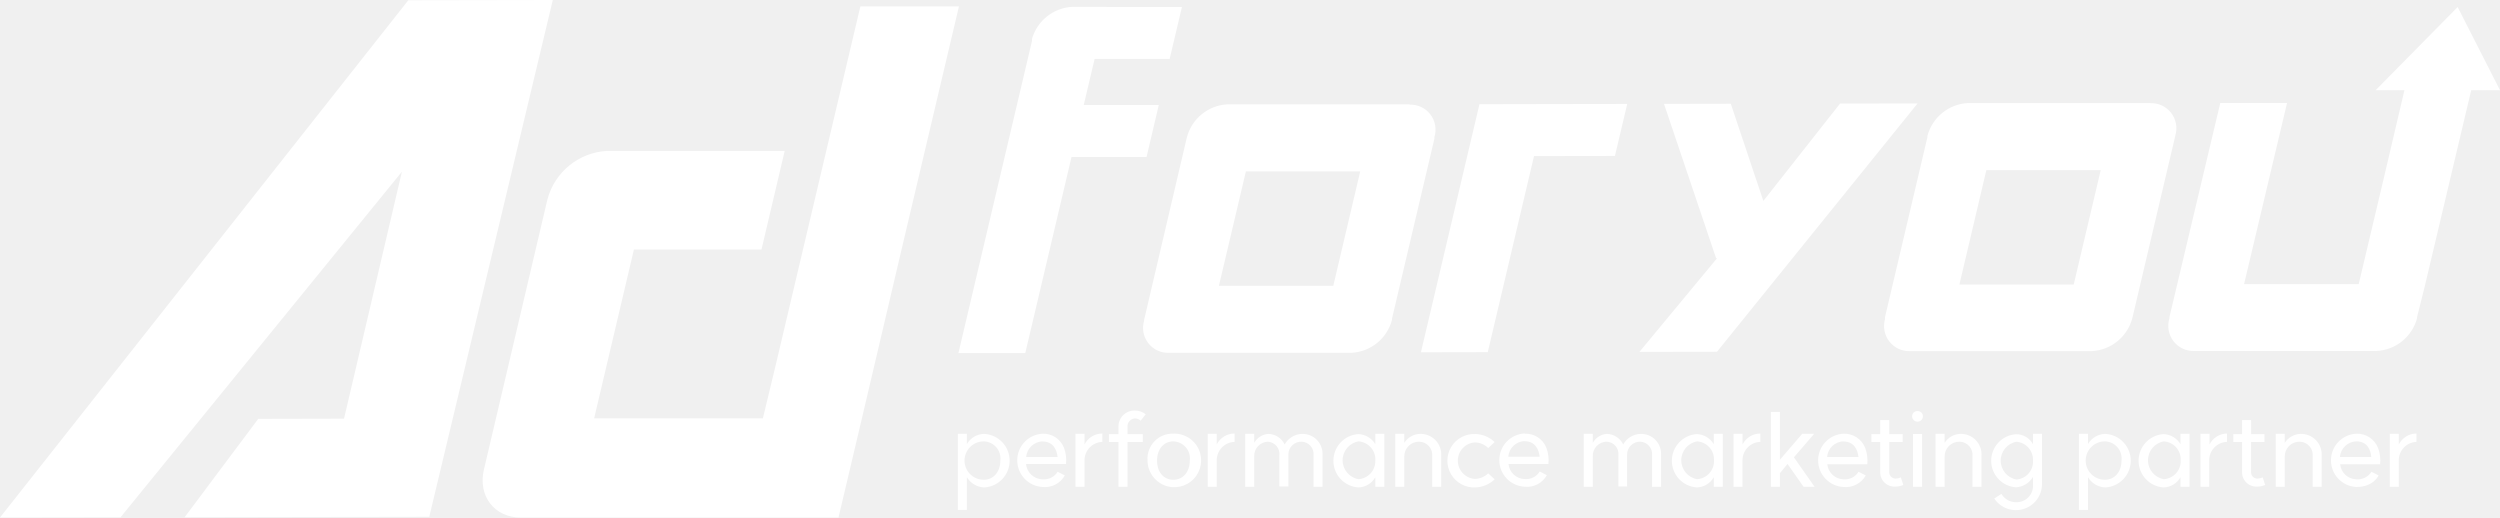
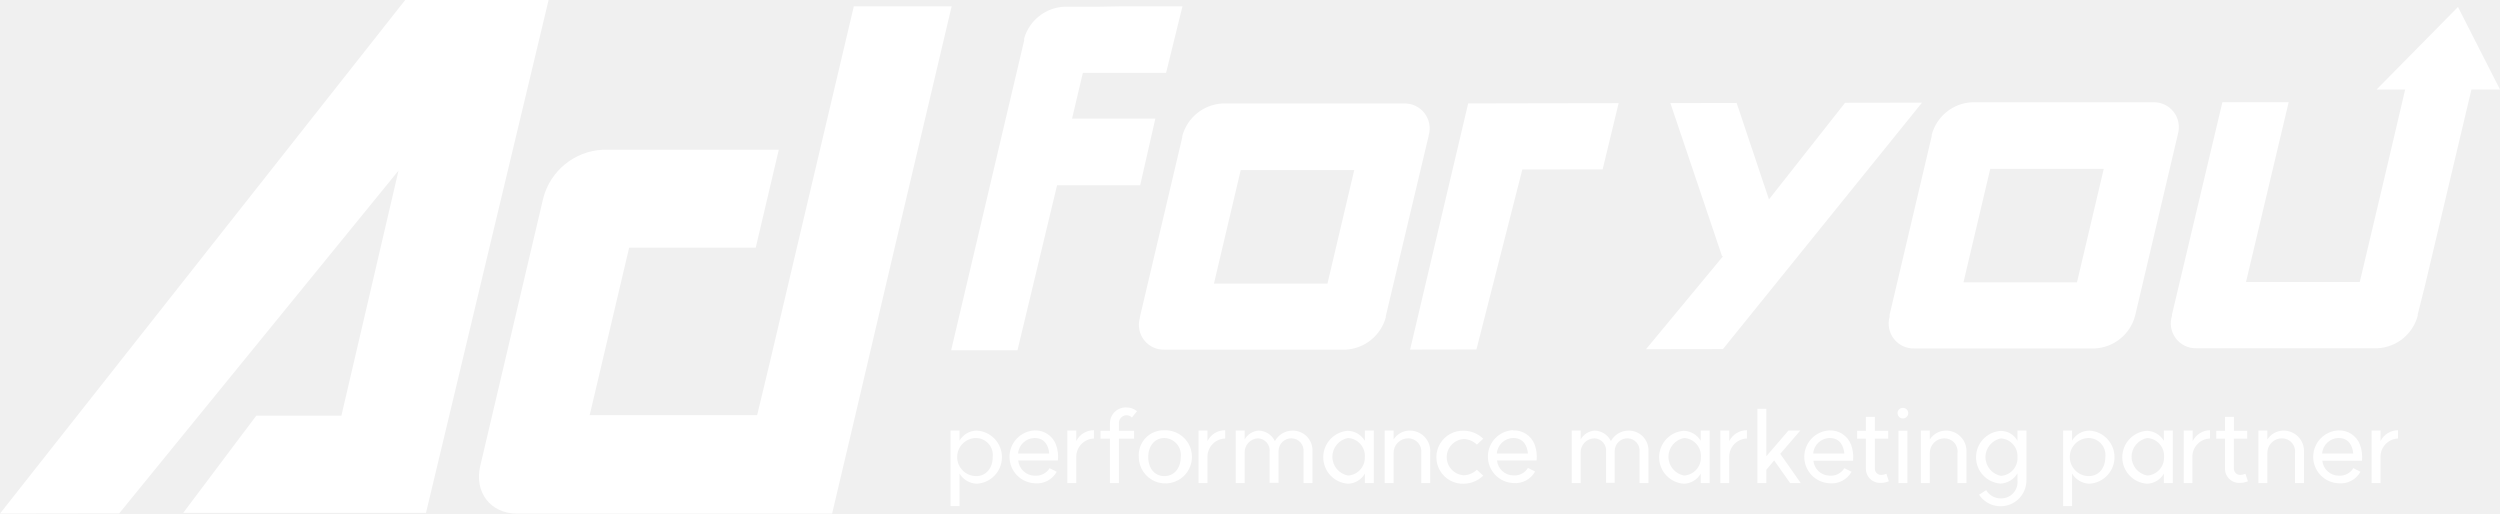
- <svg xmlns="http://www.w3.org/2000/svg" viewBox="0 0 390.82 80.91">
+ <svg xmlns="http://www.w3.org/2000/svg" viewBox="0 0 393.82 80.91">
  <defs>
    <style>.cls-1{fill:#fff;}</style>
  </defs>
  <g id="Layer_2" data-name="Layer 2">
    <g id="Layer_1-2" data-name="Layer 1">
-       <polyline class="cls-1" points="67.08 80.79 63.45 80.8 49.23 80.82 28.86 80.86 40.37 65.48 53.78 65.45 62.83 26.84 18.84 80.87 0 80.9 63.83 0.04 86.42 0 67.08 80.9" />
-       <path class="cls-1" d="M149.74,67.82h1.41v1.6a3.2,3.2,0,0,1,2.7-1.59,4.19,4.19,0,0,1,0,8.37,3.31,3.31,0,0,1-2.7-1.6v5.12h-1.41ZM156.38,72a2.67,2.67,0,0,0-2.6-3,3,3,0,0,0,0,6c1.54,0,2.6-1.24,2.6-3" />
-       <path class="cls-1" d="M162.94,67.8A3.47,3.47,0,0,1,166.33,70a5.53,5.53,0,0,1,.32,2.54H160.4A2.63,2.63,0,0,0,163,74.93a2.5,2.5,0,0,0,2.34-1.18l1.12.57a3.55,3.55,0,0,1-3.47,1.81,4.17,4.17,0,0,1,0-8.33m0,1.2a2.66,2.66,0,0,0-2.57,2.44l4.91,0c-.13-1.18-.72-2.42-2.34-2.42" />
-       <path class="cls-1" d="M172.33,67.77v1.31a2.88,2.88,0,0,0-2.79,2.82v4.2h-1.41V67.82h1.41v1.66a3.11,3.11,0,0,1,2.79-1.71" />
-       <path class="cls-1" d="M174.85,76.1v-7h-1.49V67.87h1.49V66.76a2.49,2.49,0,0,1,2.5-2.58,2.66,2.66,0,0,1,1.76.59l-.8,1a1.26,1.26,0,0,0-.9-.36,1.24,1.24,0,0,0-1.15,1.35v1.11h2.39V69.1h-2.39v7Z" />
-       <path class="cls-1" d="M183.39,67.79a4.19,4.19,0,1,1-4,4.18,3.91,3.91,0,0,1,4-4.18M186,72a2.67,2.67,0,0,0-2.57-3c-1.51,0-2.55,1.22-2.55,3s1,3,2.55,3S186,73.73,186,72" />
-       <path class="cls-1" d="M193,67.77v1.31a2.87,2.87,0,0,0-2.79,2.82v4.2h-1.41V67.82h1.41v1.66A3.11,3.11,0,0,1,193,67.77" />
-       <path class="cls-1" d="M203.49,69.05a2,2,0,0,0-2.08,2v5H200V71.2a1.92,1.92,0,0,0-1.81-2.15,2.2,2.2,0,0,0-2.12,2.31V76.1h-1.41V67.82h1.41v1.41a2.74,2.74,0,0,1,2.2-1.4,2.92,2.92,0,0,1,2.56,1.65,3.21,3.21,0,0,1,2.69-1.65,3.12,3.12,0,0,1,3.23,3.27v5h-1.41V71.2a1.93,1.93,0,0,0-1.85-2.15" />
-       <path class="cls-1" d="M212.3,67.86A3.22,3.22,0,0,1,215,69.44V67.82h1.41V76.1H215V74.61a3.14,3.14,0,0,1-2.66,1.59,4.18,4.18,0,0,1,0-8.34M215,72a2.82,2.82,0,0,0-2.63-3,3,3,0,0,0,0,5.91A2.82,2.82,0,0,0,215,72" />
-       <path class="cls-1" d="M221.85,69.05a2.28,2.28,0,0,0-2.32,2.31V76.1h-1.41V67.82h1.41v1.41a3,3,0,0,1,2.4-1.4,3.22,3.22,0,0,1,3.37,3.45V76.1h-1.41V71.36a2.07,2.07,0,0,0-2-2.31" />
-       <path class="cls-1" d="M232.65,74l1,.93a4.52,4.52,0,0,1-3,1.27,4.18,4.18,0,1,1,0-8.35,4.45,4.45,0,0,1,3,1.26l-1,.93a3.08,3.08,0,0,0-2.06-.88,2.86,2.86,0,0,0,0,5.71,3.17,3.17,0,0,0,2.06-.87" />
-       <path class="cls-1" d="M238.35,67.8A3.47,3.47,0,0,1,241.74,70a5.53,5.53,0,0,1,.32,2.54h-6.24a2.61,2.61,0,0,0,2.54,2.35,2.48,2.48,0,0,0,2.34-1.18l1.12.57a3.55,3.55,0,0,1-3.47,1.81,4.17,4.17,0,0,1,0-8.33m0,1.2a2.64,2.64,0,0,0-2.56,2.44l4.9,0c-.13-1.18-.72-2.42-2.34-2.42" />
-       <path class="cls-1" d="M256.44,69.05a2,2,0,0,0-2.08,2v5H253V71.2a1.92,1.92,0,0,0-1.81-2.15A2.19,2.19,0,0,0,249,71.36V76.1h-1.42V67.82H249v1.41a2.71,2.71,0,0,1,2.19-1.4,2.91,2.91,0,0,1,2.56,1.65,3.21,3.21,0,0,1,2.7-1.65,3.11,3.11,0,0,1,3.22,3.27v5h-1.41V71.2a1.93,1.93,0,0,0-1.85-2.15" />
-       <path class="cls-1" d="M265.25,67.86a3.22,3.22,0,0,1,2.66,1.58V67.82h1.41V76.1h-1.41V74.61a3.14,3.14,0,0,1-2.66,1.59,4.18,4.18,0,0,1,0-8.34M267.94,72a2.82,2.82,0,0,0-2.63-3,3,3,0,0,0,0,5.91,2.82,2.82,0,0,0,2.63-3" />
-       <path class="cls-1" d="M275.19,67.77v1.31a2.87,2.87,0,0,0-2.79,2.82v4.2H271V67.82h1.41v1.66a3.11,3.11,0,0,1,2.79-1.71" />
-       <polygon class="cls-1" points="278.25 71.87 281.73 67.82 283.6 67.82 280.44 71.49 283.67 76.1 281.95 76.1 279.44 72.53 278.25 73.97 278.25 76.1 276.84 76.1 276.84 64.4 278.25 64.4 278.25 71.87" />
-       <path class="cls-1" d="M288.19,67.8a3.5,3.5,0,0,1,3.4,2.24,5.69,5.69,0,0,1,.32,2.54h-6.25a2.61,2.61,0,0,0,2.54,2.35,2.47,2.47,0,0,0,2.34-1.18l1.13.57a3.57,3.57,0,0,1-3.48,1.81,4.17,4.17,0,0,1,0-8.33m0,1.2a2.64,2.64,0,0,0-2.56,2.44l4.9,0c-.13-1.18-.72-2.42-2.34-2.42" />
-       <path class="cls-1" d="M296.24,76.07a2.23,2.23,0,0,1-2.31-2.34V69.1h-1.38V67.87h1.38v-2.2h1.41v2.2h2.1V69.1h-2.1v4.63a1,1,0,0,0,1,1.09,2.07,2.07,0,0,0,.82-.19l.38,1.18a3.06,3.06,0,0,1-1.26.26" />
-       <path class="cls-1" d="M299.76,64.26a.8.8,0,0,1,.84.82.84.84,0,1,1-1.68,0,.8.8,0,0,1,.84-.82m.71,11.84h-1.41V67.85h1.41Z" />
-       <path class="cls-1" d="M306.29,69.05A2.28,2.28,0,0,0,304,71.36V76.1h-1.42V67.82H304v1.41a3,3,0,0,1,2.4-1.4,3.21,3.21,0,0,1,3.36,3.45V76.1h-1.41V71.36a2.06,2.06,0,0,0-2-2.31" />
-       <path class="cls-1" d="M315.15,67.88a3,3,0,0,1,2.66,1.56V67.82h1.41v7.85a4.07,4.07,0,0,1-7.46,2.26l1.12-.72a2.62,2.62,0,0,0,2.27,1.3,2.56,2.56,0,0,0,2.66-2.78V74.56a3.3,3.3,0,0,1-2.66,1.62,4.16,4.16,0,0,1,0-8.3M317.81,72a2.8,2.8,0,0,0-2.59-2.94,3,3,0,0,0,0,5.9,2.79,2.79,0,0,0,2.59-3" />
-       <path class="cls-1" d="M325,67.82h1.41v1.6a3.2,3.2,0,0,1,2.7-1.59,4.19,4.19,0,0,1,0,8.37,3.31,3.31,0,0,1-2.7-1.6v5.12H325ZM331.65,72a2.67,2.67,0,0,0-2.6-3,3,3,0,0,0,0,6c1.54,0,2.6-1.24,2.6-3" />
-       <path class="cls-1" d="M338.21,67.86a3.22,3.22,0,0,1,2.66,1.58V67.82h1.41V76.1h-1.41V74.61a3.14,3.14,0,0,1-2.66,1.59,4.18,4.18,0,0,1,0-8.34M340.9,72a2.82,2.82,0,0,0-2.63-3,3,3,0,0,0,0,5.91,2.82,2.82,0,0,0,2.63-3" />
-       <path class="cls-1" d="M348.14,67.77v1.31a2.87,2.87,0,0,0-2.78,2.82v4.2H344V67.82h1.41v1.66a3.11,3.11,0,0,1,2.78-1.71" />
-       <path class="cls-1" d="M352.81,76.07a2.23,2.23,0,0,1-2.31-2.34V69.1h-1.37V67.87h1.37v-2.2h1.41v2.2H354V69.1h-2.1v4.63a1,1,0,0,0,1,1.09,2.07,2.07,0,0,0,.82-.19l.39,1.18a3.07,3.07,0,0,1-1.27.26" />
-       <path class="cls-1" d="M359.5,69.05a2.29,2.29,0,0,0-2.33,2.31V76.1h-1.41V67.82h1.41v1.41a3.06,3.06,0,0,1,2.41-1.4,3.22,3.22,0,0,1,3.36,3.45V76.1h-1.41V71.36a2.06,2.06,0,0,0-2-2.31" />
-       <path class="cls-1" d="M368.36,67.8a3.5,3.5,0,0,1,3.4,2.24,5.53,5.53,0,0,1,.32,2.54h-6.25a2.61,2.61,0,0,0,2.55,2.35,2.5,2.5,0,0,0,2.34-1.18l1.12.57s-.75,1.81-3.48,1.81a4.17,4.17,0,0,1,0-8.33m0,1.2a2.64,2.64,0,0,0-2.56,2.44l4.9,0C370.6,70.24,370,69,368.39,69" />
-       <path class="cls-1" d="M377.76,67.77v1.31A2.87,2.87,0,0,0,375,71.9v4.2h-1.41V67.82H375v1.66a3.11,3.11,0,0,1,2.79-1.71" />
-       <path class="cls-1" d="M220.43,16.31h-7.71l-12,0h-8.84a6.92,6.92,0,0,0-6.33,5.14l-.05.19v0h0L178.9,49.82l-.05.2,0,.13h0a3.9,3.9,0,0,0,3.94,5h7.7l12,0h8.84A6.92,6.92,0,0,0,217.61,50h0v0l0-.19,6.63-28.14,0-.2,0-.05h0a3.91,3.91,0,0,0-3.92-5.06M194.77,26.79l17.87,0-4.21,17.89-17.88,0Z" />
-       <path class="cls-1" d="M336.18,16.11h-7.7l-12,0h-8.84a6.92,6.92,0,0,0-6.33,5.13l0,.2h0l-6.63,28.13,0,.19,0,.13h0a3.92,3.92,0,0,0,3.94,5h7.71l12,0H327a6.92,6.92,0,0,0,6.33-5.11h0v0l.05-.2,6.63-28.14.05-.19v-.06h0a3.92,3.92,0,0,0-3.93-5.06M310.52,26.6l17.88,0-4.22,17.88-17.87,0Z" />
-       <polygon class="cls-1" points="287.65 16.19 275.66 31.41 270.57 16.22 260.13 16.24 268.27 40.36 268.43 40.36 256.29 55.01 268.41 54.99 299.77 16.17 287.65 16.19" />
-       <polygon class="cls-1" points="237.5 16.28 231.28 16.29 222.13 55.07 232.58 55.05 239.81 24.4 252.46 24.38 254.38 16.25 241.72 16.27 237.5 16.28" />
-       <path class="cls-1" d="M172.94,1.07h-5.32a6.94,6.94,0,0,0-6.29,5h0l0,.14,0,.19-11.5,48.79,10.45,0,7.23-30.65,11.73,0,1.91-8.13-11.73,0,1.7-7.2,11.73,0,1.92-8.12H172.94Z" />
-       <path class="cls-1" d="M386.32,14.1h4.5l-6.62-13-12.82,13h4.5l-3.15,13.43h0l-4,16.89H350.81l6.72-28.32H347.09l-7.94,33.44,0,.2A3.93,3.93,0,0,0,343,54.87h28.51a6.93,6.93,0,0,0,6.35-5.13l0-.2L379,45h0Z" />
-       <path class="cls-1" d="M129.16,23.62,125.53,39l-4.27,18.09-2,8.31-26.38,0,6.22-26.39,19.94,0,3.63-15.42-14.75,0h-13a10.21,10.21,0,0,0-9.34,7.58l-.07.29L75.73,73.07l-.07.29c-1,4.16,1.62,7.56,5.78,7.55H92.81l22.86,0,15.41,0,3.64-15.42L140.94,39l3.64-15.42L149.91,1,134.5,1Z" />
+       <path class="cls-1" d="M67.08,80.79H63.45l-14.22,0-20.37,0L40.37,65.48l13.41,0,9-38.61-44,54L0,80.9,63.83,0,86.42,0,67.08,80.9" />
+       <path class="cls-1" d="M149.74,67.82h1.41v1.6a3.18,3.18,0,0,1,2.7-1.59,4.19,4.19,0,0,1,0,8.37,3.31,3.31,0,0,1-2.7-1.6v5.12h-1.41ZM156.38,72a2.68,2.68,0,0,0-2.6-3,3,3,0,0,0,0,6C155.32,75,156.38,73.76,156.38,72Z" />
+       <path class="cls-1" d="M162.94,67.8A3.47,3.47,0,0,1,166.33,70a5.53,5.53,0,0,1,.32,2.54H160.4A2.63,2.63,0,0,0,163,74.93a2.48,2.48,0,0,0,2.34-1.18l1.12.57a3.55,3.55,0,0,1-3.47,1.81,4.17,4.17,0,0,1,0-8.33Zm0,1.2a2.66,2.66,0,0,0-2.57,2.44l4.91,0C165.18,70.24,164.59,69,163,69Z" />
+       <path class="cls-1" d="M172.33,67.77v1.31a2.88,2.88,0,0,0-2.79,2.82v4.2h-1.41V67.82h1.41v1.66A3.09,3.09,0,0,1,172.33,67.77Z" />
+       <path class="cls-1" d="M174.85,76.1v-7h-1.49V67.86h1.49v-1.1a2.49,2.49,0,0,1,2.5-2.58,2.66,2.66,0,0,1,1.76.59l-.8,1a1.26,1.26,0,0,0-.9-.36,1.24,1.24,0,0,0-1.15,1.35v1.1h2.39V69.1h-2.39v7Z" />
+       <path class="cls-1" d="M183.39,67.78a4.19,4.19,0,1,1-4,4.19A3.92,3.92,0,0,1,183.39,67.78ZM186,72a2.67,2.67,0,0,0-2.57-3c-1.51,0-2.55,1.22-2.55,3s1,3,2.55,3S186,73.73,186,72Z" />
+       <path class="cls-1" d="M193,67.77v1.31a2.87,2.87,0,0,0-2.79,2.82v4.2h-1.41V67.82h1.41v1.66A3.09,3.09,0,0,1,193,67.77Z" />
+       <path class="cls-1" d="M203.49,69.05a2,2,0,0,0-2.08,2v5H200V71.2a1.92,1.92,0,0,0-1.81-2.15,2.19,2.19,0,0,0-2.12,2.31V76.1h-1.41V67.82h1.41v1.41a2.74,2.74,0,0,1,2.2-1.4,2.92,2.92,0,0,1,2.56,1.65,3.21,3.21,0,0,1,2.69-1.65,3.11,3.11,0,0,1,3.23,3.27v5h-1.41V71.2A1.93,1.93,0,0,0,203.49,69.05Z" />
+       <path class="cls-1" d="M212.3,67.86A3.22,3.22,0,0,1,215,69.44V67.82h1.41V76.1H215V74.61a3.14,3.14,0,0,1-2.66,1.59,4.18,4.18,0,0,1,0-8.34ZM215,72a2.82,2.82,0,0,0-2.63-3,3,3,0,0,0,0,5.91A2.82,2.82,0,0,0,215,72Z" />
+       <path class="cls-1" d="M221.85,69.05a2.28,2.28,0,0,0-2.32,2.31V76.1h-1.41V67.82h1.41v1.41a3,3,0,0,1,2.4-1.4,3.22,3.22,0,0,1,3.37,3.45V76.1h-1.41V71.36A2.07,2.07,0,0,0,221.85,69.05Z" />
+       <path class="cls-1" d="M232.65,74l1,.93a4.52,4.52,0,0,1-3,1.27,4.18,4.18,0,1,1,0-8.35,4.45,4.45,0,0,1,3,1.26l-1,.93a3.08,3.08,0,0,0-2.06-.88,2.86,2.86,0,0,0,0,5.71A3.17,3.17,0,0,0,232.65,74Z" />
+       <path class="cls-1" d="M238.35,67.8A3.47,3.47,0,0,1,241.74,70a5.53,5.53,0,0,1,.32,2.54h-6.24a2.61,2.61,0,0,0,2.54,2.35,2.48,2.48,0,0,0,2.34-1.18l1.12.57a3.55,3.55,0,0,1-3.47,1.81,4.17,4.17,0,0,1,0-8.33Zm0,1.2a2.64,2.64,0,0,0-2.56,2.44l4.9,0C240.59,70.24,240,69,238.38,69Z" />
+       <path class="cls-1" d="M256.44,69.05a2,2,0,0,0-2.08,2v5H253V71.2a1.92,1.92,0,0,0-1.81-2.15A2.19,2.19,0,0,0,249,71.36V76.1h-1.41V67.82H249v1.41a2.74,2.74,0,0,1,2.2-1.4,2.92,2.92,0,0,1,2.56,1.65,3.21,3.21,0,0,1,2.7-1.65,3.11,3.11,0,0,1,3.22,3.27v5h-1.41V71.2A1.93,1.93,0,0,0,256.44,69.05Z" />
+       <path class="cls-1" d="M265.25,67.86a3.22,3.22,0,0,1,2.66,1.58V67.82h1.41V76.1h-1.41V74.61a3.14,3.14,0,0,1-2.66,1.59,4.18,4.18,0,0,1,0-8.34ZM267.94,72a2.82,2.82,0,0,0-2.63-3,3,3,0,0,0,0,5.91A2.82,2.82,0,0,0,267.94,72Z" />
+       <path class="cls-1" d="M275.19,67.77v1.31a2.87,2.87,0,0,0-2.79,2.82v4.2H271V67.82h1.41v1.66A3.09,3.09,0,0,1,275.19,67.77Z" />
+       <path class="cls-1" d="M278.25,71.87l3.48-4.05h1.87l-3.16,3.67,3.23,4.61H282l-2.52-3.57L278.25,74V76.1h-1.41V64.4h1.41Z" />
+       <path class="cls-1" d="M288.19,67.8a3.5,3.5,0,0,1,3.4,2.24,5.69,5.69,0,0,1,.32,2.54h-6.25a2.61,2.61,0,0,0,2.54,2.35,2.48,2.48,0,0,0,2.34-1.18l1.13.57a3.57,3.57,0,0,1-3.48,1.81,4.17,4.17,0,0,1,0-8.33Zm0,1.2a2.64,2.64,0,0,0-2.56,2.44l4.9,0C290.43,70.24,289.84,69,288.22,69Z" />
+       <path class="cls-1" d="M296.24,76.07a2.23,2.23,0,0,1-2.31-2.34V69.1h-1.38V67.86h1.38V65.67h1.41v2.19h2.1V69.1h-2.1v4.63a1,1,0,0,0,1,1.09,2.07,2.07,0,0,0,.82-.19l.38,1.18A3.06,3.06,0,0,1,296.24,76.07Z" />
+       <path class="cls-1" d="M299.76,64.26a.8.8,0,0,1,.84.82.84.84,0,1,1-1.68,0A.8.8,0,0,1,299.76,64.26Zm.71,3.59V76.1h-1.41V67.85Z" />
+       <path class="cls-1" d="M306.29,69.05A2.29,2.29,0,0,0,304,71.36V76.1h-1.41V67.82H304v1.41a3.06,3.06,0,0,1,2.41-1.4,3.22,3.22,0,0,1,3.36,3.45V76.1h-1.41V71.36A2.06,2.06,0,0,0,306.29,69.05Z" />
+       <path class="cls-1" d="M315.15,67.88a3,3,0,0,1,2.66,1.56V67.82h1.41v7.85a4.07,4.07,0,0,1-7.46,2.26l1.12-.72a2.62,2.62,0,0,0,2.27,1.3,2.56,2.56,0,0,0,2.66-2.78V74.56a3.3,3.3,0,0,1-2.66,1.62,4.16,4.16,0,0,1,0-8.3ZM317.81,72a2.8,2.8,0,0,0-2.59-2.94,3,3,0,0,0,0,5.9A2.79,2.79,0,0,0,317.81,72Z" />
+       <path class="cls-1" d="M325,67.82h1.41v1.6a3.18,3.18,0,0,1,2.7-1.59,4.19,4.19,0,0,1,0,8.37,3.31,3.31,0,0,1-2.7-1.6v5.12H325ZM331.65,72a2.68,2.68,0,0,0-2.6-3,3,3,0,0,0,0,6C330.59,75,331.65,73.76,331.65,72Z" />
+       <path class="cls-1" d="M338.21,67.86a3.22,3.22,0,0,1,2.66,1.58V67.82h1.41V76.1h-1.41V74.61a3.14,3.14,0,0,1-2.66,1.59,4.18,4.18,0,0,1,0-8.34ZM340.9,72a2.82,2.82,0,0,0-2.63-3,3,3,0,0,0,0,5.91A2.82,2.82,0,0,0,340.9,72Z" />
+       <path class="cls-1" d="M348.14,67.77v1.31a2.87,2.87,0,0,0-2.78,2.82v4.2H344V67.82h1.41v1.66A3.09,3.09,0,0,1,348.14,67.77Z" />
+       <path class="cls-1" d="M352.81,76.07a2.23,2.23,0,0,1-2.31-2.34V69.1h-1.38V67.86h1.38V65.67h1.41v2.19H354V69.1h-2.1v4.63a1,1,0,0,0,1,1.09,2.07,2.07,0,0,0,.82-.19l.39,1.18A3.07,3.07,0,0,1,352.81,76.07Z" />
+       <path class="cls-1" d="M359.5,69.05a2.29,2.29,0,0,0-2.33,2.31V76.1h-1.41V67.82h1.41v1.41a3.06,3.06,0,0,1,2.41-1.4,3.22,3.22,0,0,1,3.36,3.45V76.1h-1.41V71.36A2.06,2.06,0,0,0,359.5,69.05Z" />
+       <path class="cls-1" d="M368.36,67.8a3.5,3.5,0,0,1,3.4,2.24,5.69,5.69,0,0,1,.32,2.54h-6.25a2.61,2.61,0,0,0,2.55,2.35,2.5,2.5,0,0,0,2.34-1.18l1.12.57a3.57,3.57,0,0,1-3.48,1.81,4.17,4.17,0,0,1,0-8.33Zm0,1.2a2.64,2.64,0,0,0-2.56,2.44l4.9,0C370.6,70.24,370,69,368.39,69Z" />
+       <path class="cls-1" d="M377.75,67.77v1.31A2.87,2.87,0,0,0,375,71.9v4.2h-1.41V67.82H375v1.66A3.09,3.09,0,0,1,377.75,67.77Z" />
+       <path class="cls-1" d="M339.18,16.11h-7.71l-12,0h-8.84a6.91,6.91,0,0,0-6.33,5.13l0,.2h0l-6.63,28.12,0,.2,0,.13h0a3.92,3.92,0,0,0,3.94,5h7.71l12,0H330a6.92,6.92,0,0,0,6.33-5.12h0l.05-.2,6.63-28.14.05-.19v-.06h0A3.92,3.92,0,0,0,339.18,16.11ZM313.52,26.6l17.88,0-4.22,17.88-17.88,0Z" />
+       <polygon class="cls-1" points="290.65 16.19 278.66 31.41 273.57 16.22 263.13 16.24 271.27 40.36 271.43 40.36 259.29 55.01 271.41 54.99 302.77 16.17 290.65 16.19" />
+       <path class="cls-1" d="M389.32,14.1h4.5l-6.62-13-12.82,13h4.5l-3.15,13.43h0l-4,16.89H353.81l6.72-28.32H350.09l-7.94,33.44,0,.2A3.92,3.92,0,0,0,346,54.86h28.51a6.92,6.92,0,0,0,6.35-5.12l0-.2L382,45h0Z" />
+       <path class="cls-1" d="M129.16,23.62,125.53,39l-4.26,18.08-2,8.32-26.38,0,6.22-26.39,19.94,0,3.63-15.42-14.75,0h-13a10.21,10.21,0,0,0-9.34,7.58l-.07.29L75.73,73.07l-.07.29c-1,4.16,1.62,7.56,5.78,7.55H92.81l22.86,0,15.41,0,3.64-15.42L140.94,39l3.64-15.42L149.91,1,134.5,1Z" />
+       <path class="cls-1" d="M221.11,16.3h-7.7l-12,0h-8.84a6.94,6.94,0,0,0-6.33,5.14l0,.19v0h0l-6.63,28.12-.05.2,0,.13h0a3.91,3.91,0,0,0,3.94,5h7.71l12,0H212A6.94,6.94,0,0,0,218.3,50h0v0l0-.19L225,21.62l.05-.2v-.06h0A3.93,3.93,0,0,0,221.11,16.3ZM195.45,26.79l17.88,0-4.22,17.89-17.88,0Z" />
+       <polygon class="cls-1" points="237.5 16.28 231.28 16.29 222.13 55.07 232.58 55.05 239.81 26.7 252.46 26.68 254.98 16.25 241.72 16.27 237.5 16.28" />
+       <path class="cls-1" d="M172.94,1.06h-5.32a6.93,6.93,0,0,0-6.29,5h0l0,.14,0,.19-11.5,48.79,10.45,0,6.24-26h13.09L182,18.68l-13.12,0,1.7-7.2,13.11,0L186.27,1l-9.81,0Z" />
    </g>
  </g>
</svg>
